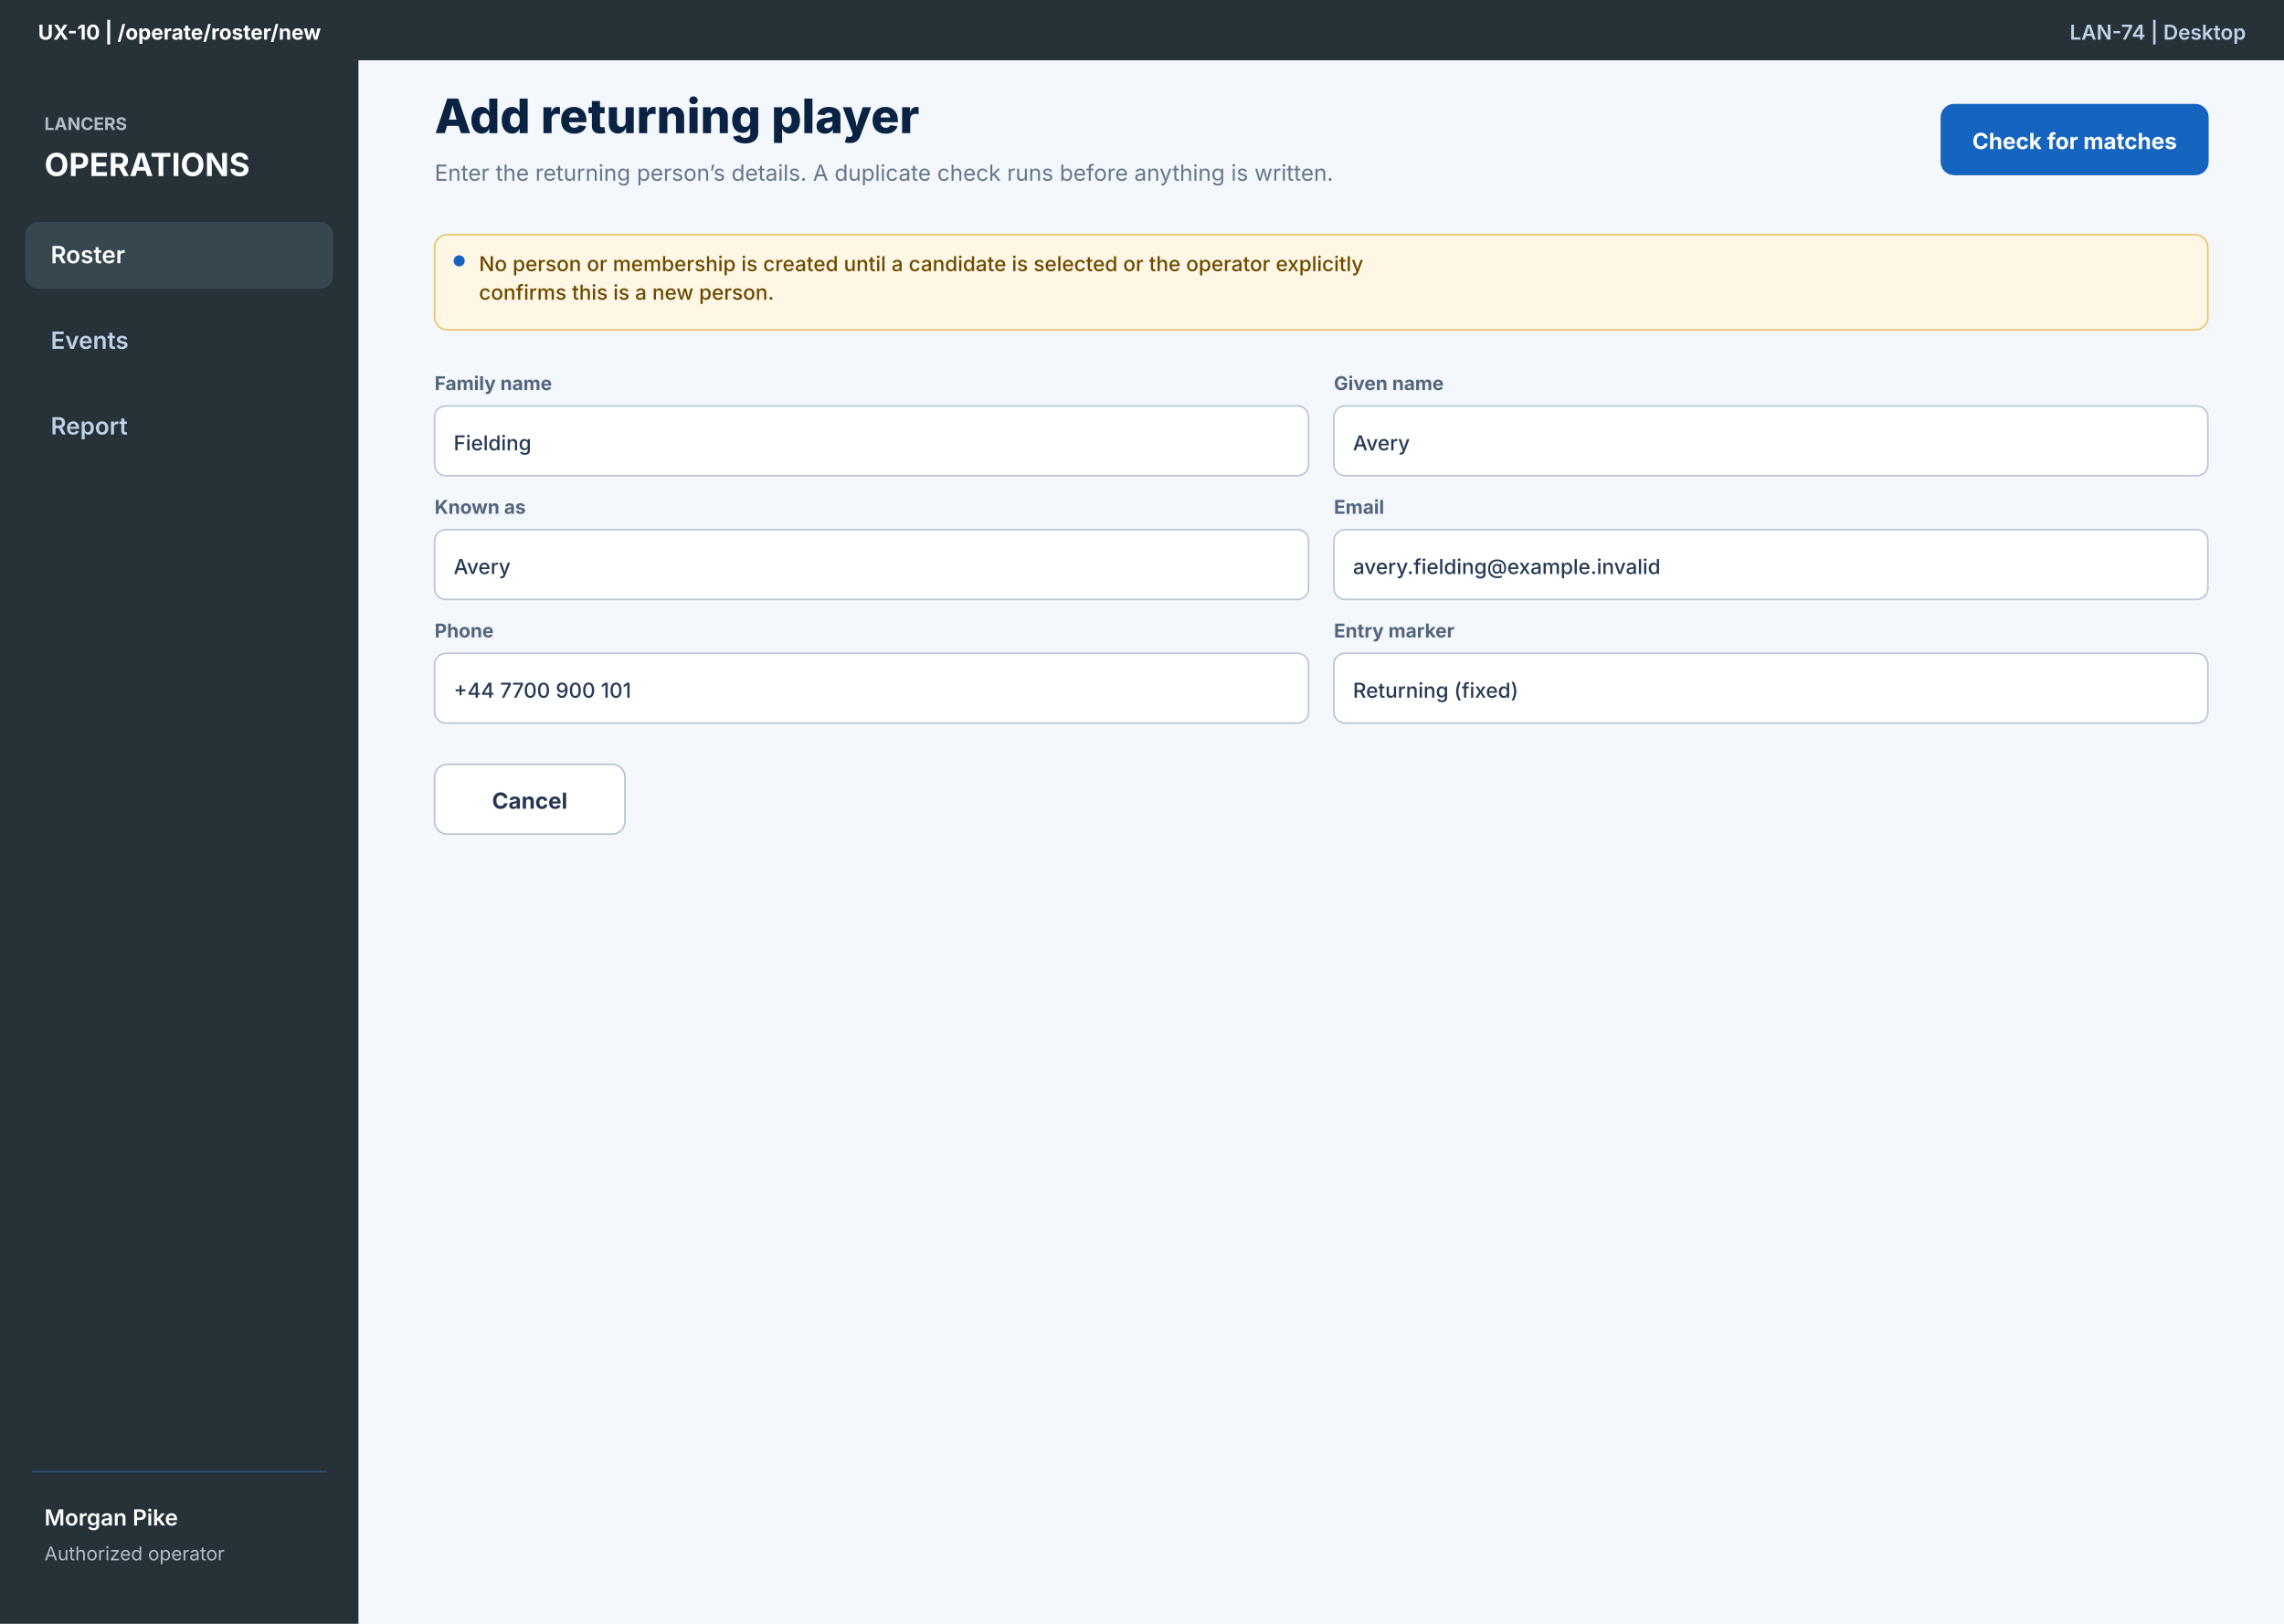
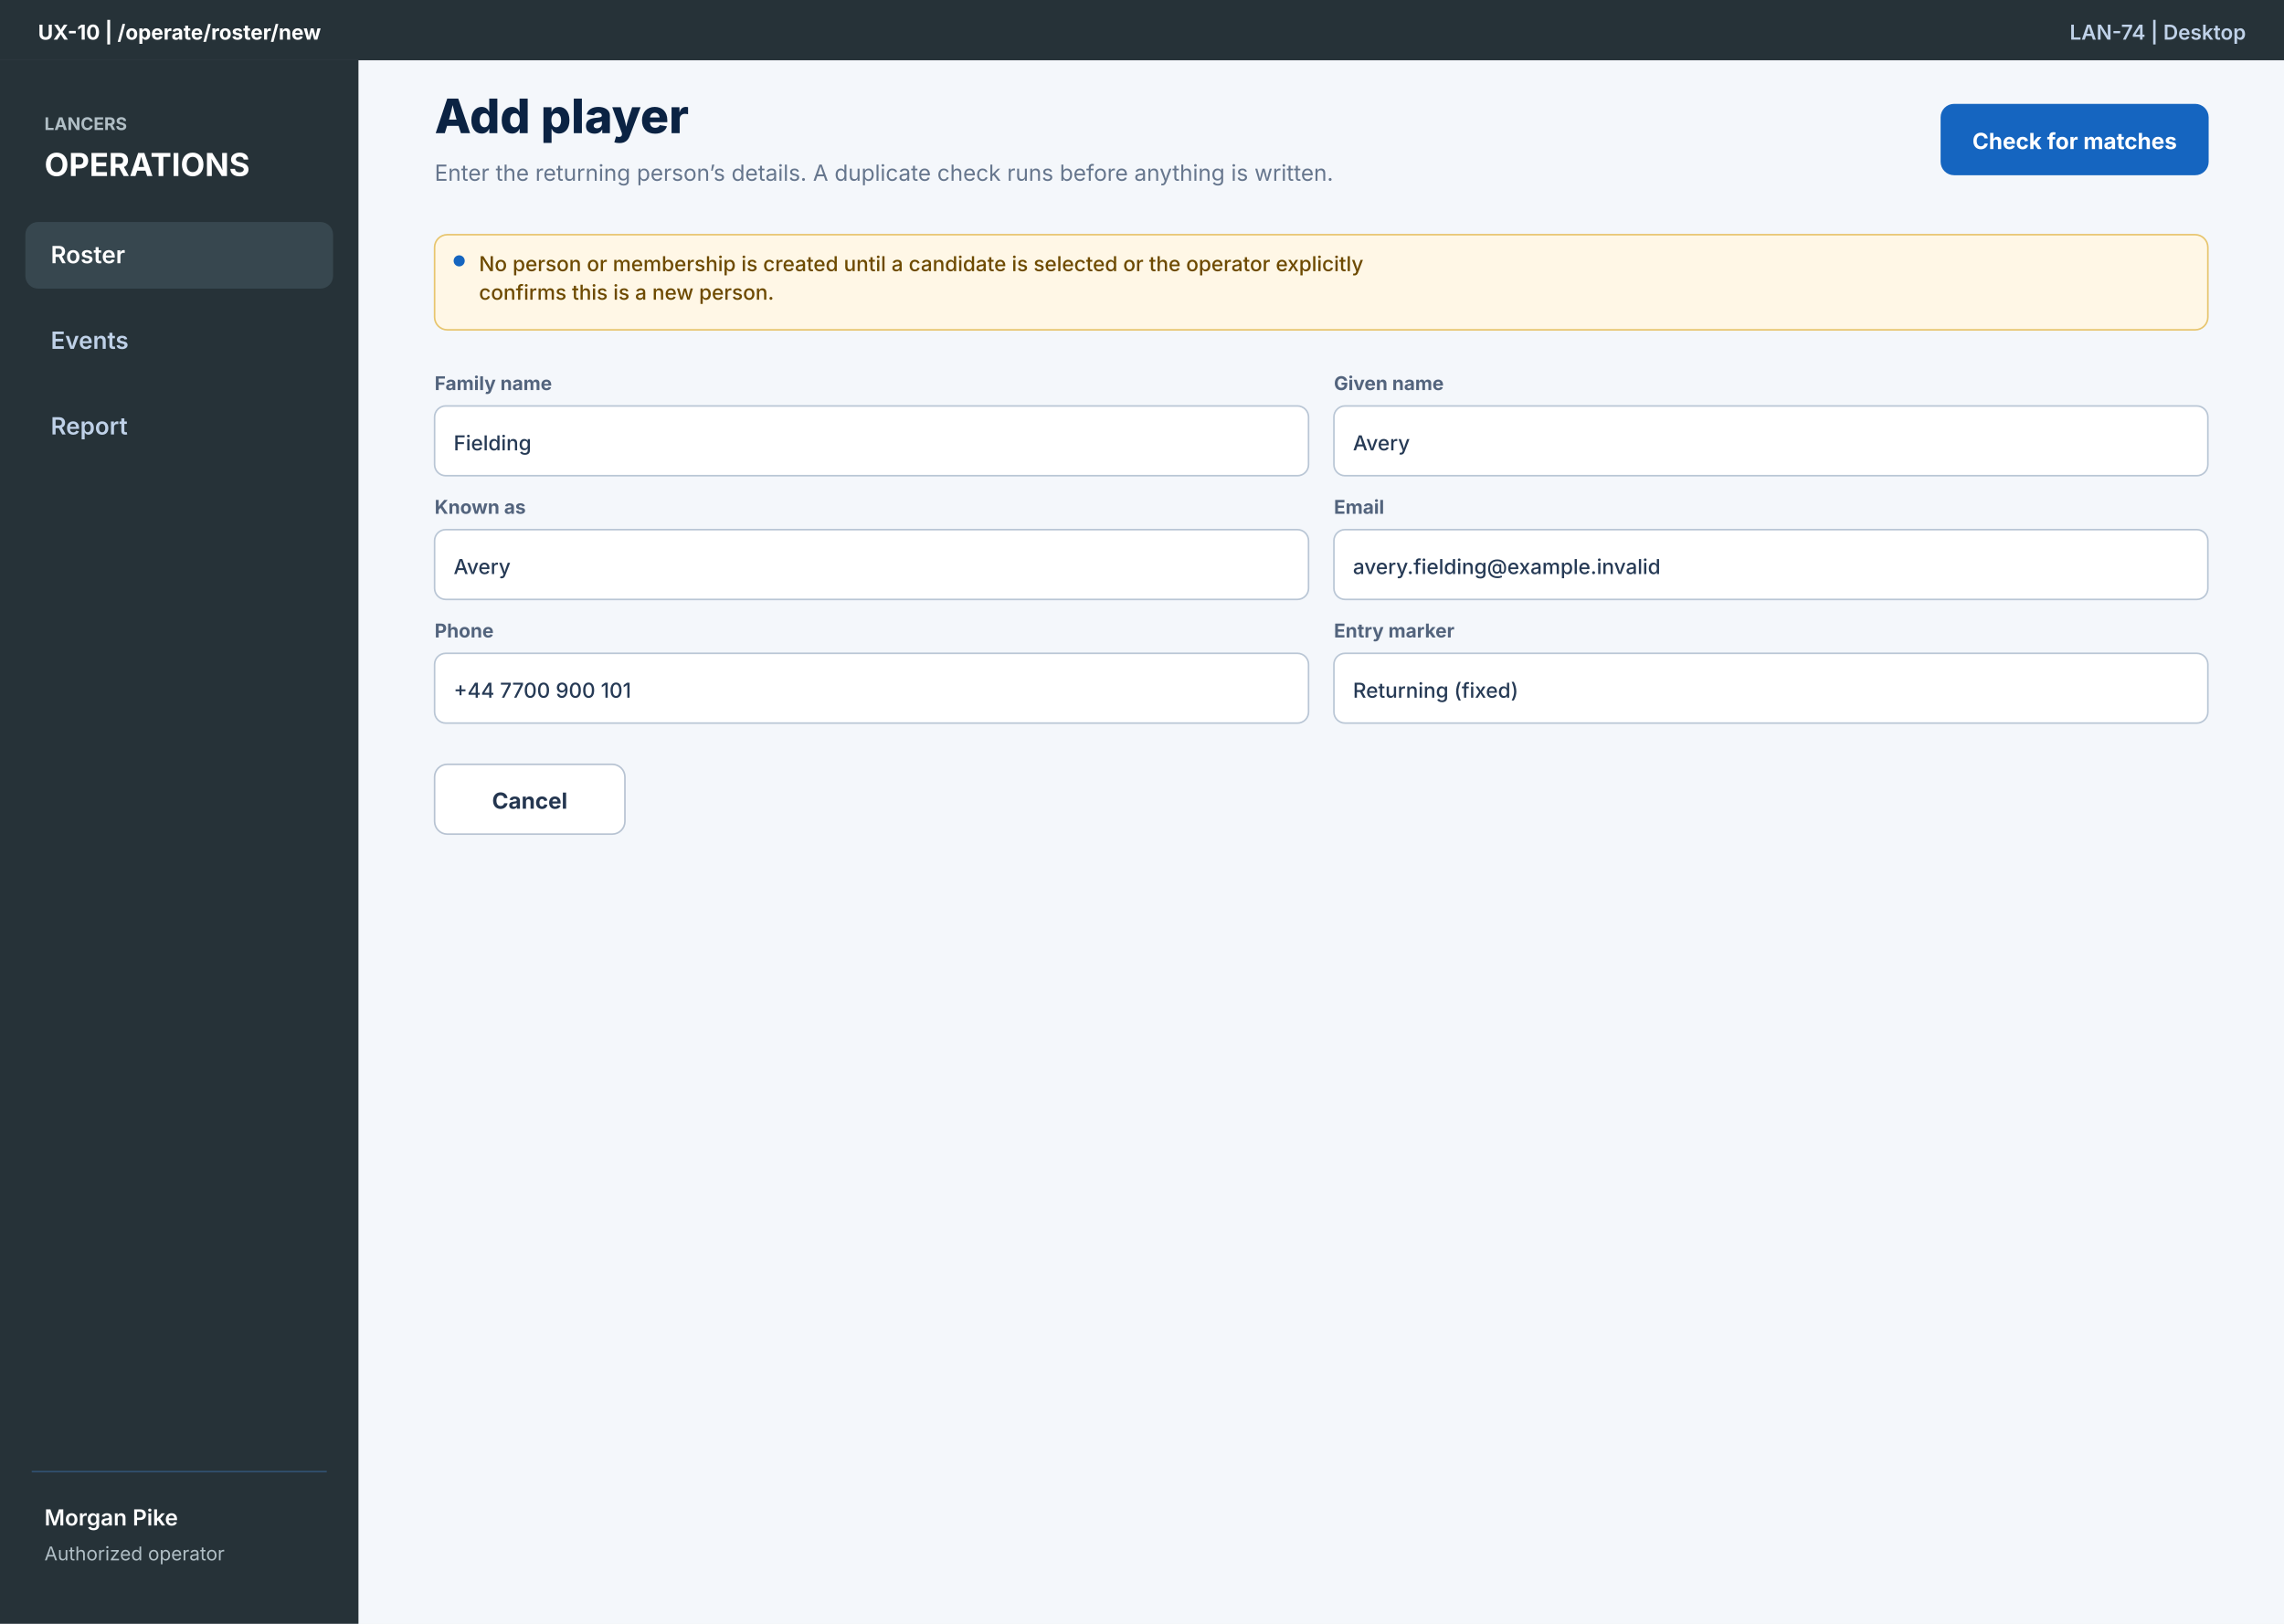
<svg xmlns="http://www.w3.org/2000/svg" width="1440" height="1024" viewBox="0 0 1440 1024" role="img">
  <defs>
    <filter id="shadow" x="-20%" y="-20%" width="140%" height="140%">
      <feDropShadow dx="0" dy="4" stdDeviation="10" flood-color="#0B1F3A" flood-opacity="0.10" />
    </filter>
  </defs>
  <rect x="0" y="0" width="1440" height="1024" rx="0" fill="#F4F7FB" stroke="none" stroke-width="1" opacity="1" />
  <rect x="0" y="0" width="1440" height="38" rx="0" fill="#263238" stroke="none" stroke-width="1" opacity="1" />
  <text x="24" y="25" font-family="Inter, Arial, sans-serif" font-size="13" font-weight="700" fill="#FFFFFF" text-anchor="start">UX-10  |  /operate/roster/new</text>
  <text x="1416" y="25" font-family="Inter, Arial, sans-serif" font-size="13" font-weight="600" fill="#BFD1E8" text-anchor="end">LAN-74  |  Desktop</text>
  <rect x="0" y="38" width="226" height="986" rx="0" fill="#263238" stroke="none" stroke-width="1" opacity="1" />
  <text x="28" y="82" font-family="Inter, Arial, sans-serif" font-size="11" font-weight="700" fill="#B0BEC5" text-anchor="start">LANCERS</text>
  <text x="28" y="111" font-family="Inter, Arial, sans-serif" font-size="20" font-weight="700" fill="#FFFFFF" text-anchor="start">OPERATIONS</text>
  <rect x="16" y="140" width="194" height="42" rx="8" fill="#37474F" stroke="none" stroke-width="1" opacity="1" />
  <text x="32" y="166" font-family="Inter, Arial, sans-serif" font-size="15" font-weight="600" fill="#FFFFFF" text-anchor="start">Roster</text>
  <text x="32" y="220" font-family="Inter, Arial, sans-serif" font-size="15" font-weight="600" fill="#BFD1E8" text-anchor="start">Events</text>
  <text x="32" y="274" font-family="Inter, Arial, sans-serif" font-size="15" font-weight="600" fill="#BFD1E8" text-anchor="start">Report</text>
  <line x1="20" y1="928" x2="206" y2="928" stroke="#315070" stroke-width="1" />
  <text x="28" y="962" font-family="Inter, Arial, sans-serif" font-size="14" font-weight="600" fill="#FFFFFF" text-anchor="start">Morgan Pike</text>
  <text x="28" y="984" font-family="Inter, Arial, sans-serif" font-size="12" font-weight="400" fill="#B0BEC5" text-anchor="start">Authorized operator</text>
-   <text x="274" y="84" font-family="Inter, Arial, sans-serif" font-size="30" font-weight="800" fill="#0B2343" text-anchor="start">Add returning player</text>
+   <text x="274" y="84" font-family="Inter, Arial, sans-serif" font-size="30" font-weight="800" fill="#0B2343" text-anchor="start">Add player</text>
  <text x="274" y="114" font-family="Inter, Arial, sans-serif" font-size="14" font-weight="400" fill="#66768D" text-anchor="start">Enter the returning person’s details. A duplicate check runs before anything is written.</text>
  <rect x="1224" y="66" width="168" height="44" rx="8" fill="#1565C0" stroke="#1565C0" stroke-width="1" opacity="1" />
  <text x="1308.0" y="94" font-family="Inter, Arial, sans-serif" font-size="14" font-weight="700" fill="#FFFFFF" text-anchor="middle">Check for matches</text>
  <rect x="274" y="148" width="1118" height="60" rx="8" fill="#FFF7E6" stroke="#E7C56E" stroke-width="1" opacity="1" />
  <rect x="286" y="161" width="7" height="7" rx="4" fill="#1565C0" stroke="none" stroke-width="1" opacity="1" />
  <text x="302" y="171" font-family="Inter, Arial, sans-serif" font-size="13" font-weight="500" fill="#6D4A00" text-anchor="start">No person or membership is created until a candidate is selected or the operator explicitly</text>
  <text x="302" y="189" font-family="Inter, Arial, sans-serif" font-size="13" font-weight="500" fill="#6D4A00" text-anchor="start">confirms this is a new person.</text>
  <text x="274.0" y="246" font-family="Inter, Arial, sans-serif" font-size="12" font-weight="700" fill="#53647D" text-anchor="start">Family name</text>
  <rect x="274.0" y="256" width="551.0" height="44" rx="7" fill="#FFFFFF" stroke="#B9C6D5" stroke-width="1" opacity="1" />
  <text x="286.0" y="284" font-family="Inter, Arial, sans-serif" font-size="13" font-weight="500" fill="#263A55" text-anchor="start">Fielding</text>
  <text x="841.0" y="246" font-family="Inter, Arial, sans-serif" font-size="12" font-weight="700" fill="#53647D" text-anchor="start">Given name</text>
  <rect x="841.0" y="256" width="551.0" height="44" rx="7" fill="#FFFFFF" stroke="#B9C6D5" stroke-width="1" opacity="1" />
  <text x="853.0" y="284" font-family="Inter, Arial, sans-serif" font-size="13" font-weight="500" fill="#263A55" text-anchor="start">Avery</text>
  <text x="274.0" y="324" font-family="Inter, Arial, sans-serif" font-size="12" font-weight="700" fill="#53647D" text-anchor="start">Known as</text>
  <rect x="274.0" y="334" width="551.0" height="44" rx="7" fill="#FFFFFF" stroke="#B9C6D5" stroke-width="1" opacity="1" />
  <text x="286.0" y="362" font-family="Inter, Arial, sans-serif" font-size="13" font-weight="500" fill="#263A55" text-anchor="start">Avery</text>
  <text x="841.0" y="324" font-family="Inter, Arial, sans-serif" font-size="12" font-weight="700" fill="#53647D" text-anchor="start">Email</text>
  <rect x="841.0" y="334" width="551.0" height="44" rx="7" fill="#FFFFFF" stroke="#B9C6D5" stroke-width="1" opacity="1" />
  <text x="853.0" y="362" font-family="Inter, Arial, sans-serif" font-size="13" font-weight="500" fill="#263A55" text-anchor="start">avery.fielding@example.invalid</text>
  <text x="274.0" y="402" font-family="Inter, Arial, sans-serif" font-size="12" font-weight="700" fill="#53647D" text-anchor="start">Phone</text>
  <rect x="274.0" y="412" width="551.0" height="44" rx="7" fill="#FFFFFF" stroke="#B9C6D5" stroke-width="1" opacity="1" />
  <text x="286.0" y="440" font-family="Inter, Arial, sans-serif" font-size="13" font-weight="500" fill="#263A55" text-anchor="start">+44 7700 900 101</text>
  <text x="841.0" y="402" font-family="Inter, Arial, sans-serif" font-size="12" font-weight="700" fill="#53647D" text-anchor="start">Entry marker</text>
  <rect x="841.0" y="412" width="551.0" height="44" rx="7" fill="#FFFFFF" stroke="#B9C6D5" stroke-width="1" opacity="1" />
  <text x="853.0" y="440" font-family="Inter, Arial, sans-serif" font-size="13" font-weight="500" fill="#263A55" text-anchor="start">Returning (fixed)</text>
  <rect x="274" y="482" width="120" height="44" rx="8" fill="#FFFFFF" stroke="#B7C3D2" stroke-width="1" opacity="1" />
  <text x="334.0" y="510" font-family="Inter, Arial, sans-serif" font-size="14" font-weight="700" fill="#243650" text-anchor="middle">Cancel</text>
</svg>
